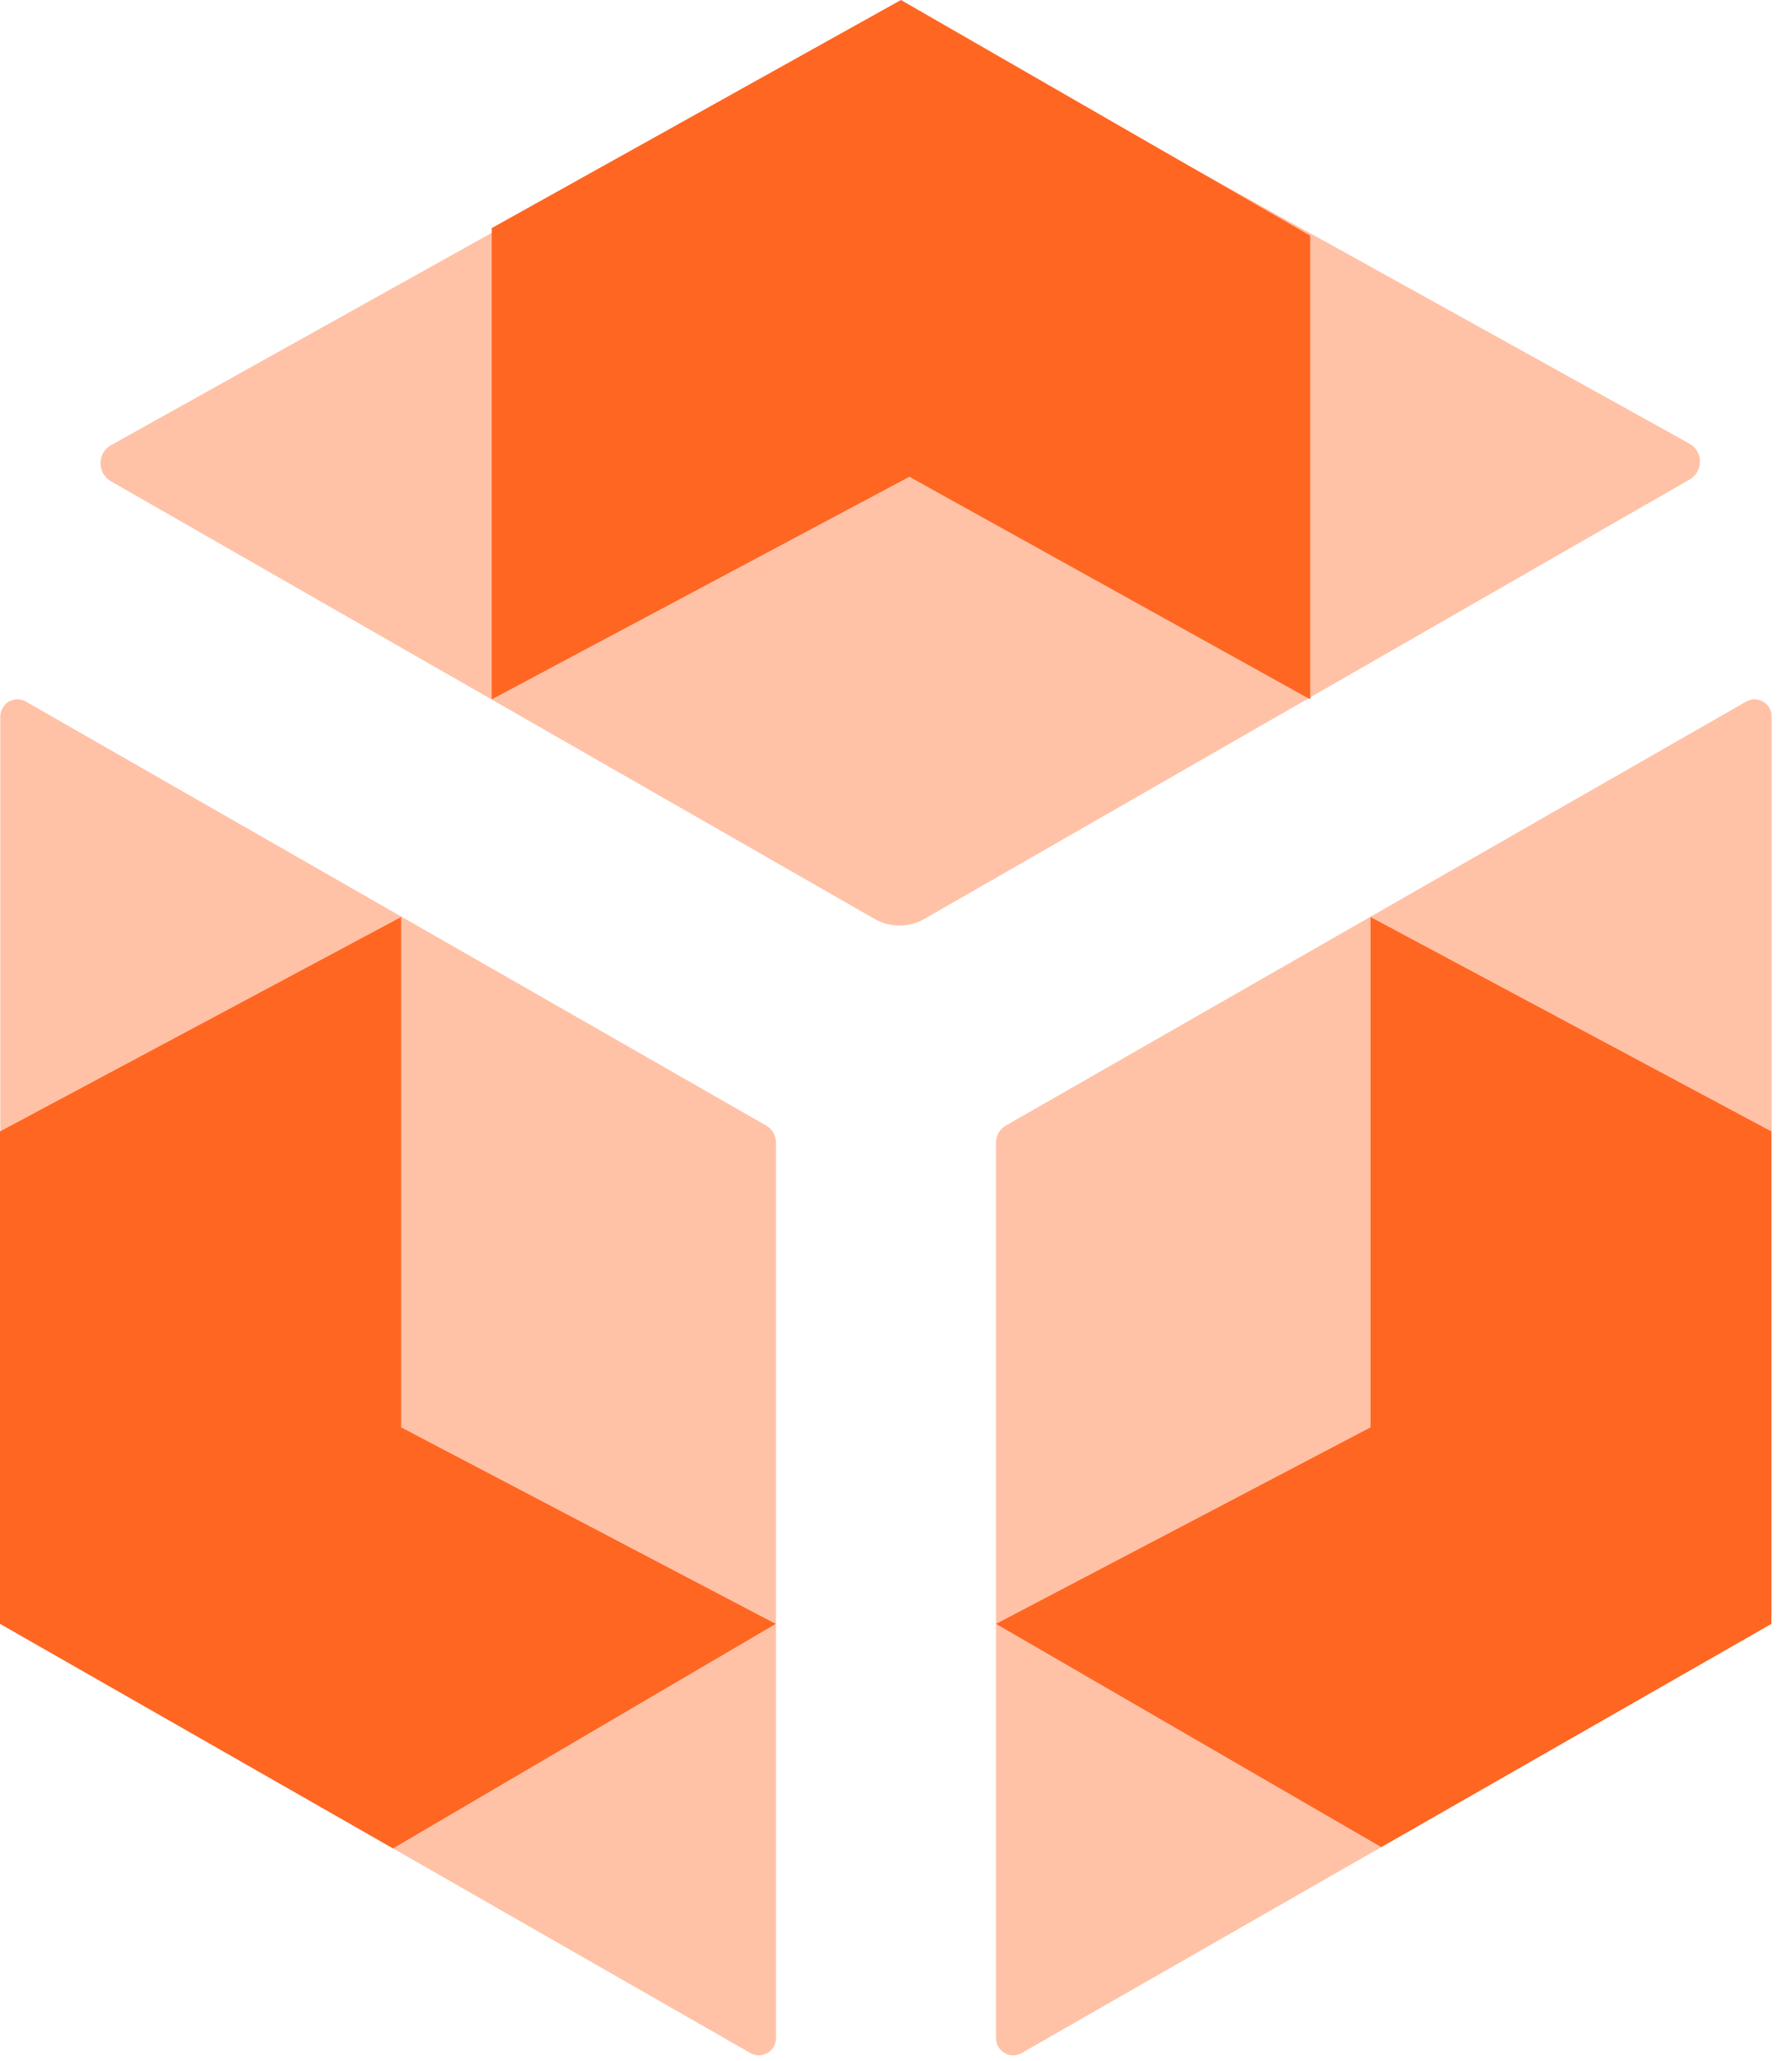
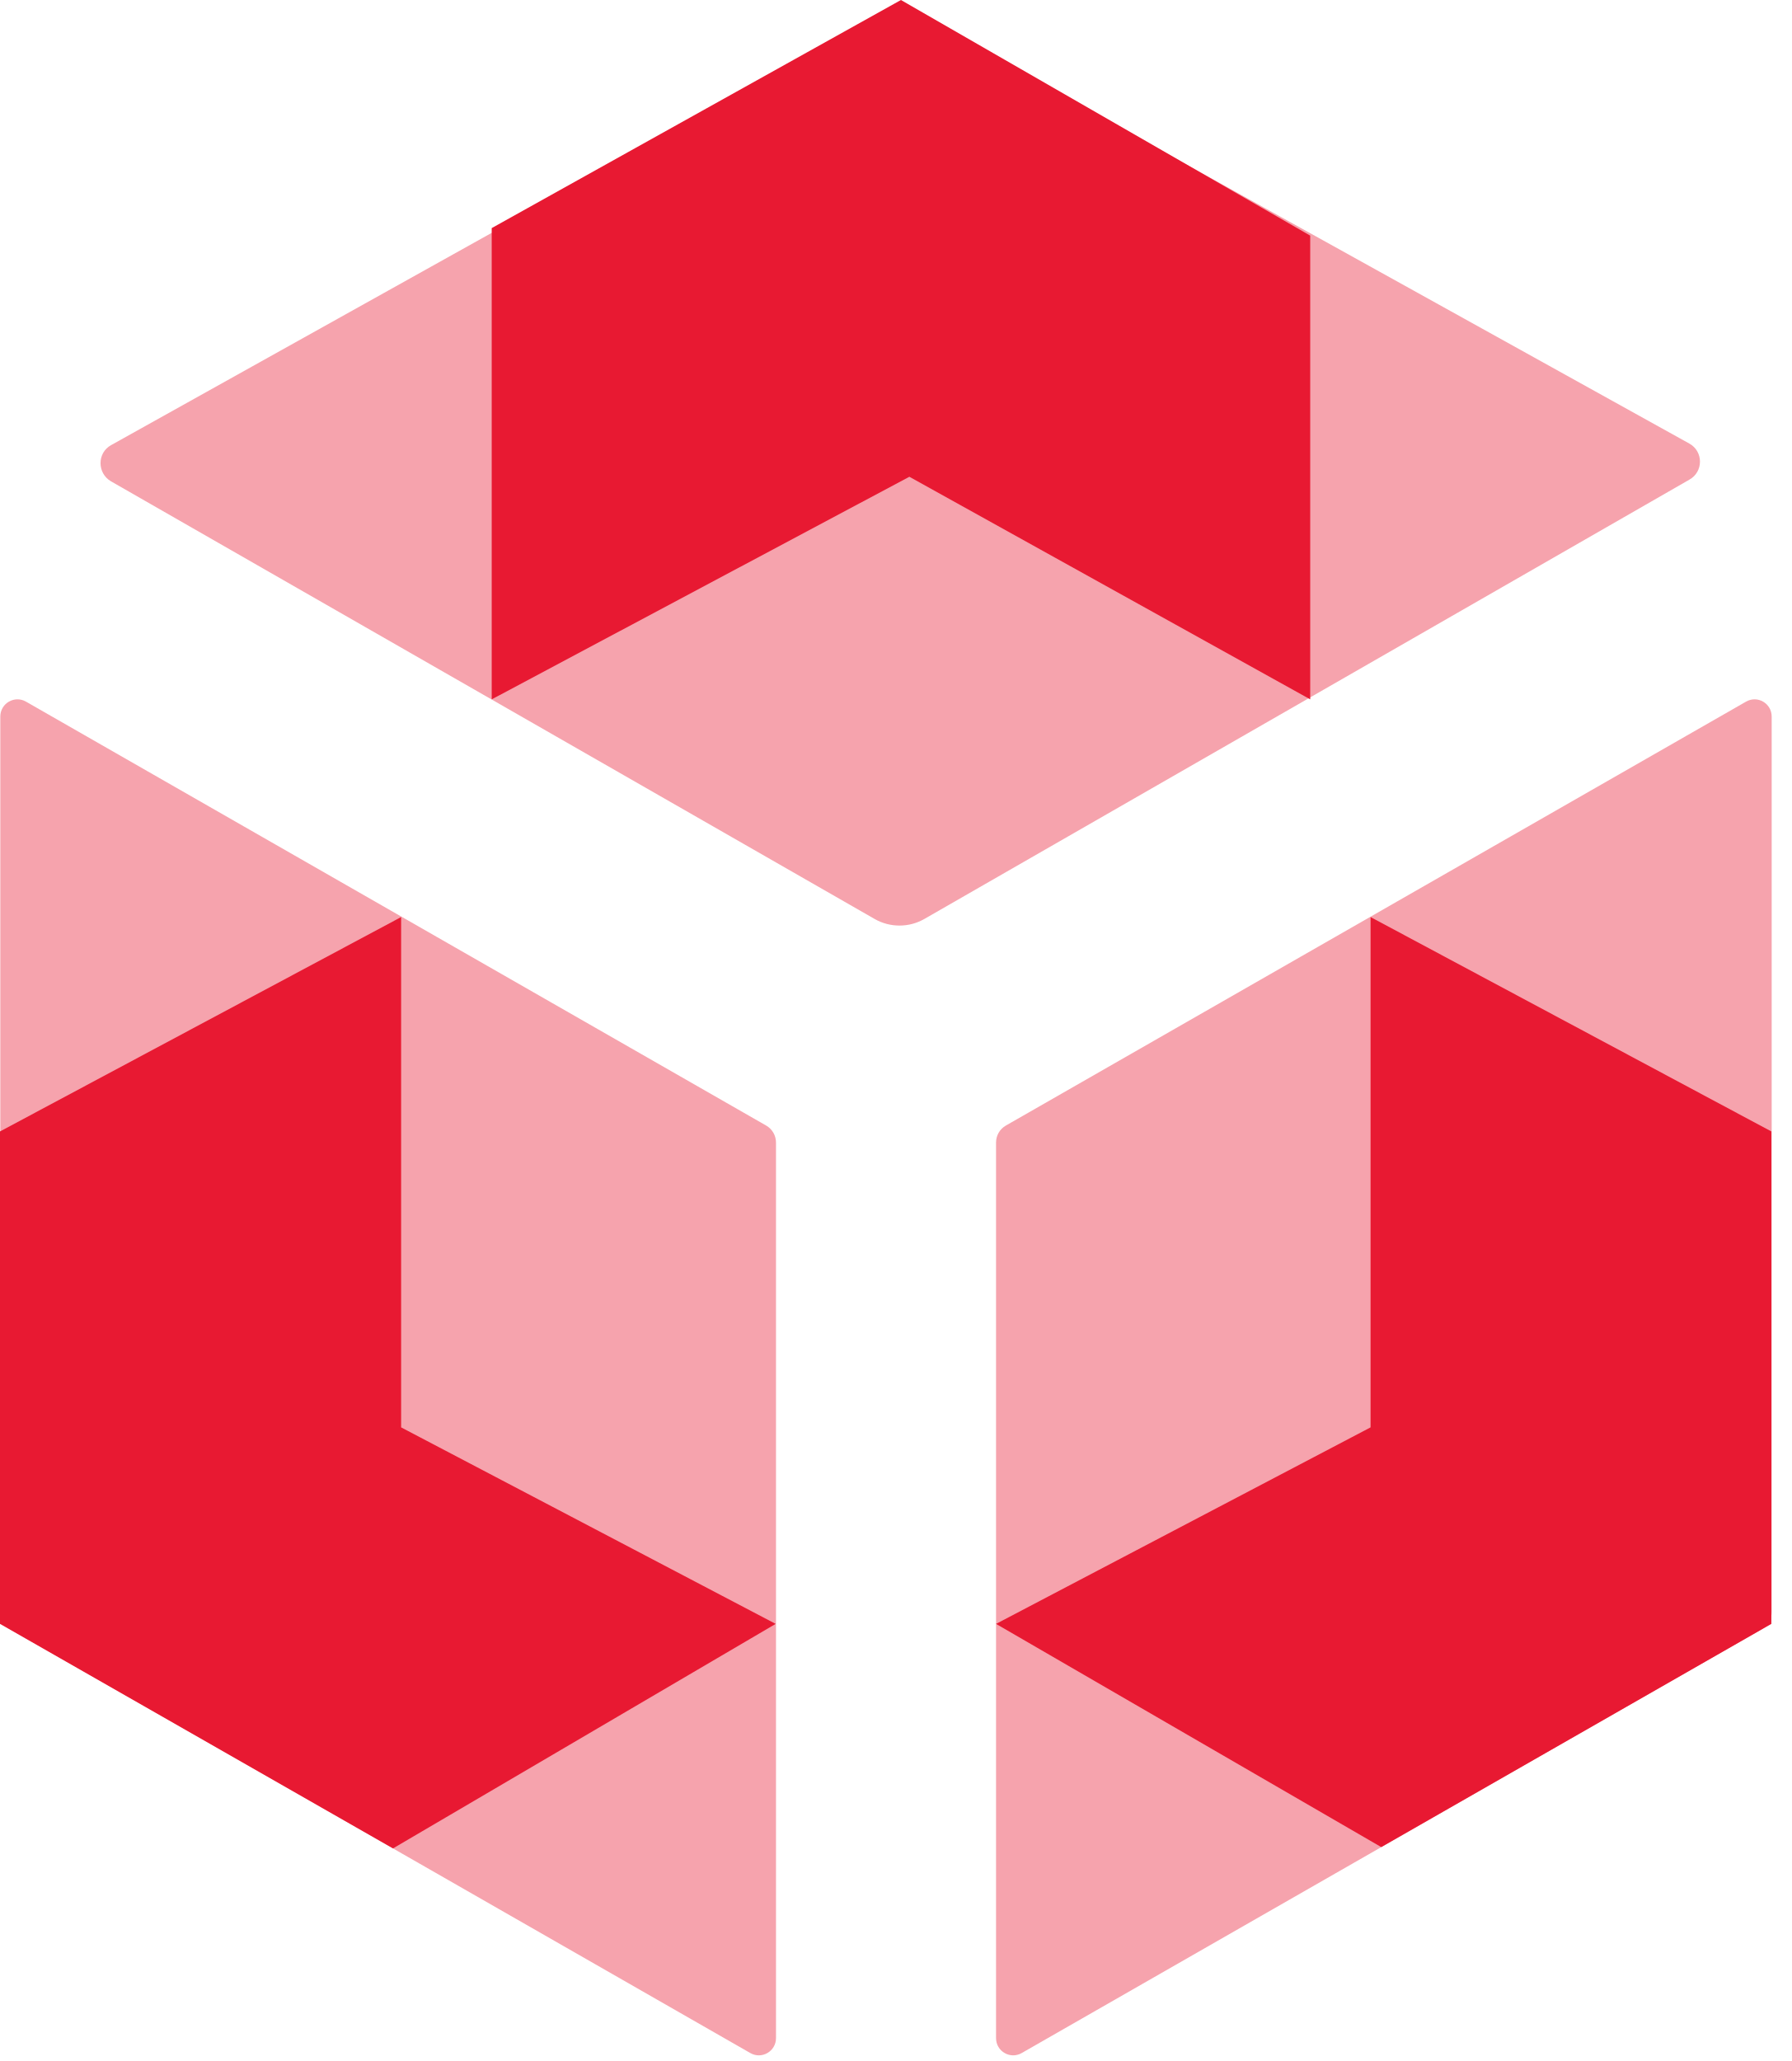
<svg xmlns="http://www.w3.org/2000/svg" width="40" height="46" viewBox="0 0 40 46" fill="none">
-   <path opacity="0.4" d="M39.331 36.36L22.806 45.823C22.552 45.968 22.234 45.786 22.234 45.488V25.501C22.234 25.348 22.313 25.203 22.451 25.123L38.976 15.66C39.23 15.514 39.548 15.696 39.548 15.994V35.982C39.548 36.135 39.469 36.28 39.331 36.36Z" fill="#FF6622" />
-   <path opacity="0.4" d="M0.225 36.36L16.75 45.823C17.003 45.968 17.322 45.786 17.322 45.488V25.501C17.322 25.348 17.242 25.203 17.105 25.123L0.58 15.66C0.326 15.514 0.007 15.696 0.007 15.994V35.982C0.007 36.135 0.087 36.28 0.225 36.36Z" fill="#FF6622" />
-   <path opacity="0.4" d="M37.708 10.707L20.633 20.511C20.292 20.707 19.865 20.707 19.524 20.511L2.478 10.743C2.166 10.561 2.166 10.11 2.478 9.936L19.539 0.422C19.879 0.233 20.285 0.233 20.625 0.422L37.708 9.899C38.027 10.074 38.027 10.532 37.708 10.707Z" fill="#FF6622" />
-   <path d="M22.234 36.244L30.833 41.226L39.541 36.244V25.253L30.594 20.468V31.858L22.234 36.244Z" fill="#FF6622" />
-   <path d="M17.315 36.244L8.773 41.255L0 36.244V25.253L8.954 20.468V31.858L17.315 36.244Z" fill="#FF6622" />
-   <path d="M10.976 15.609L20.299 10.641L29.247 15.609V5.259L20.111 0L10.976 5.091V15.609Z" fill="#FF6622" />
+   <path opacity="0.4" d="M39.331 36.36L22.806 45.823C22.552 45.968 22.234 45.786 22.234 45.488V25.501C22.234 25.348 22.313 25.203 22.451 25.123L38.976 15.66C39.23 15.514 39.548 15.696 39.548 15.994V35.982C39.548 36.135 39.469 36.28 39.331 36.36Z" fill="#E81932" />
+   <path opacity="0.4" d="M0.225 36.36L16.75 45.823C17.003 45.968 17.322 45.786 17.322 45.488V25.501C17.322 25.348 17.242 25.203 17.105 25.123L0.58 15.66C0.326 15.514 0.007 15.696 0.007 15.994V35.982C0.007 36.135 0.087 36.28 0.225 36.36Z" fill="#E81932" />
+   <path opacity="0.4" d="M37.708 10.707L20.633 20.511C20.292 20.707 19.865 20.707 19.524 20.511L2.478 10.743C2.166 10.561 2.166 10.11 2.478 9.936L19.539 0.422C19.879 0.233 20.285 0.233 20.625 0.422L37.708 9.899C38.027 10.074 38.027 10.532 37.708 10.707Z" fill="#E81932" />
+   <path d="M22.234 36.244L30.833 41.226L39.541 36.244V25.253L30.594 20.468V31.858L22.234 36.244Z" fill="#E81932" />
+   <path d="M17.315 36.244L8.773 41.255L0 36.244V25.253L8.954 20.468V31.858L17.315 36.244Z" fill="#E81932" />
+   <path d="M10.976 15.609L20.299 10.641L29.247 15.609V5.259L20.111 0L10.976 5.091V15.609Z" fill="#E81932" />
</svg>
